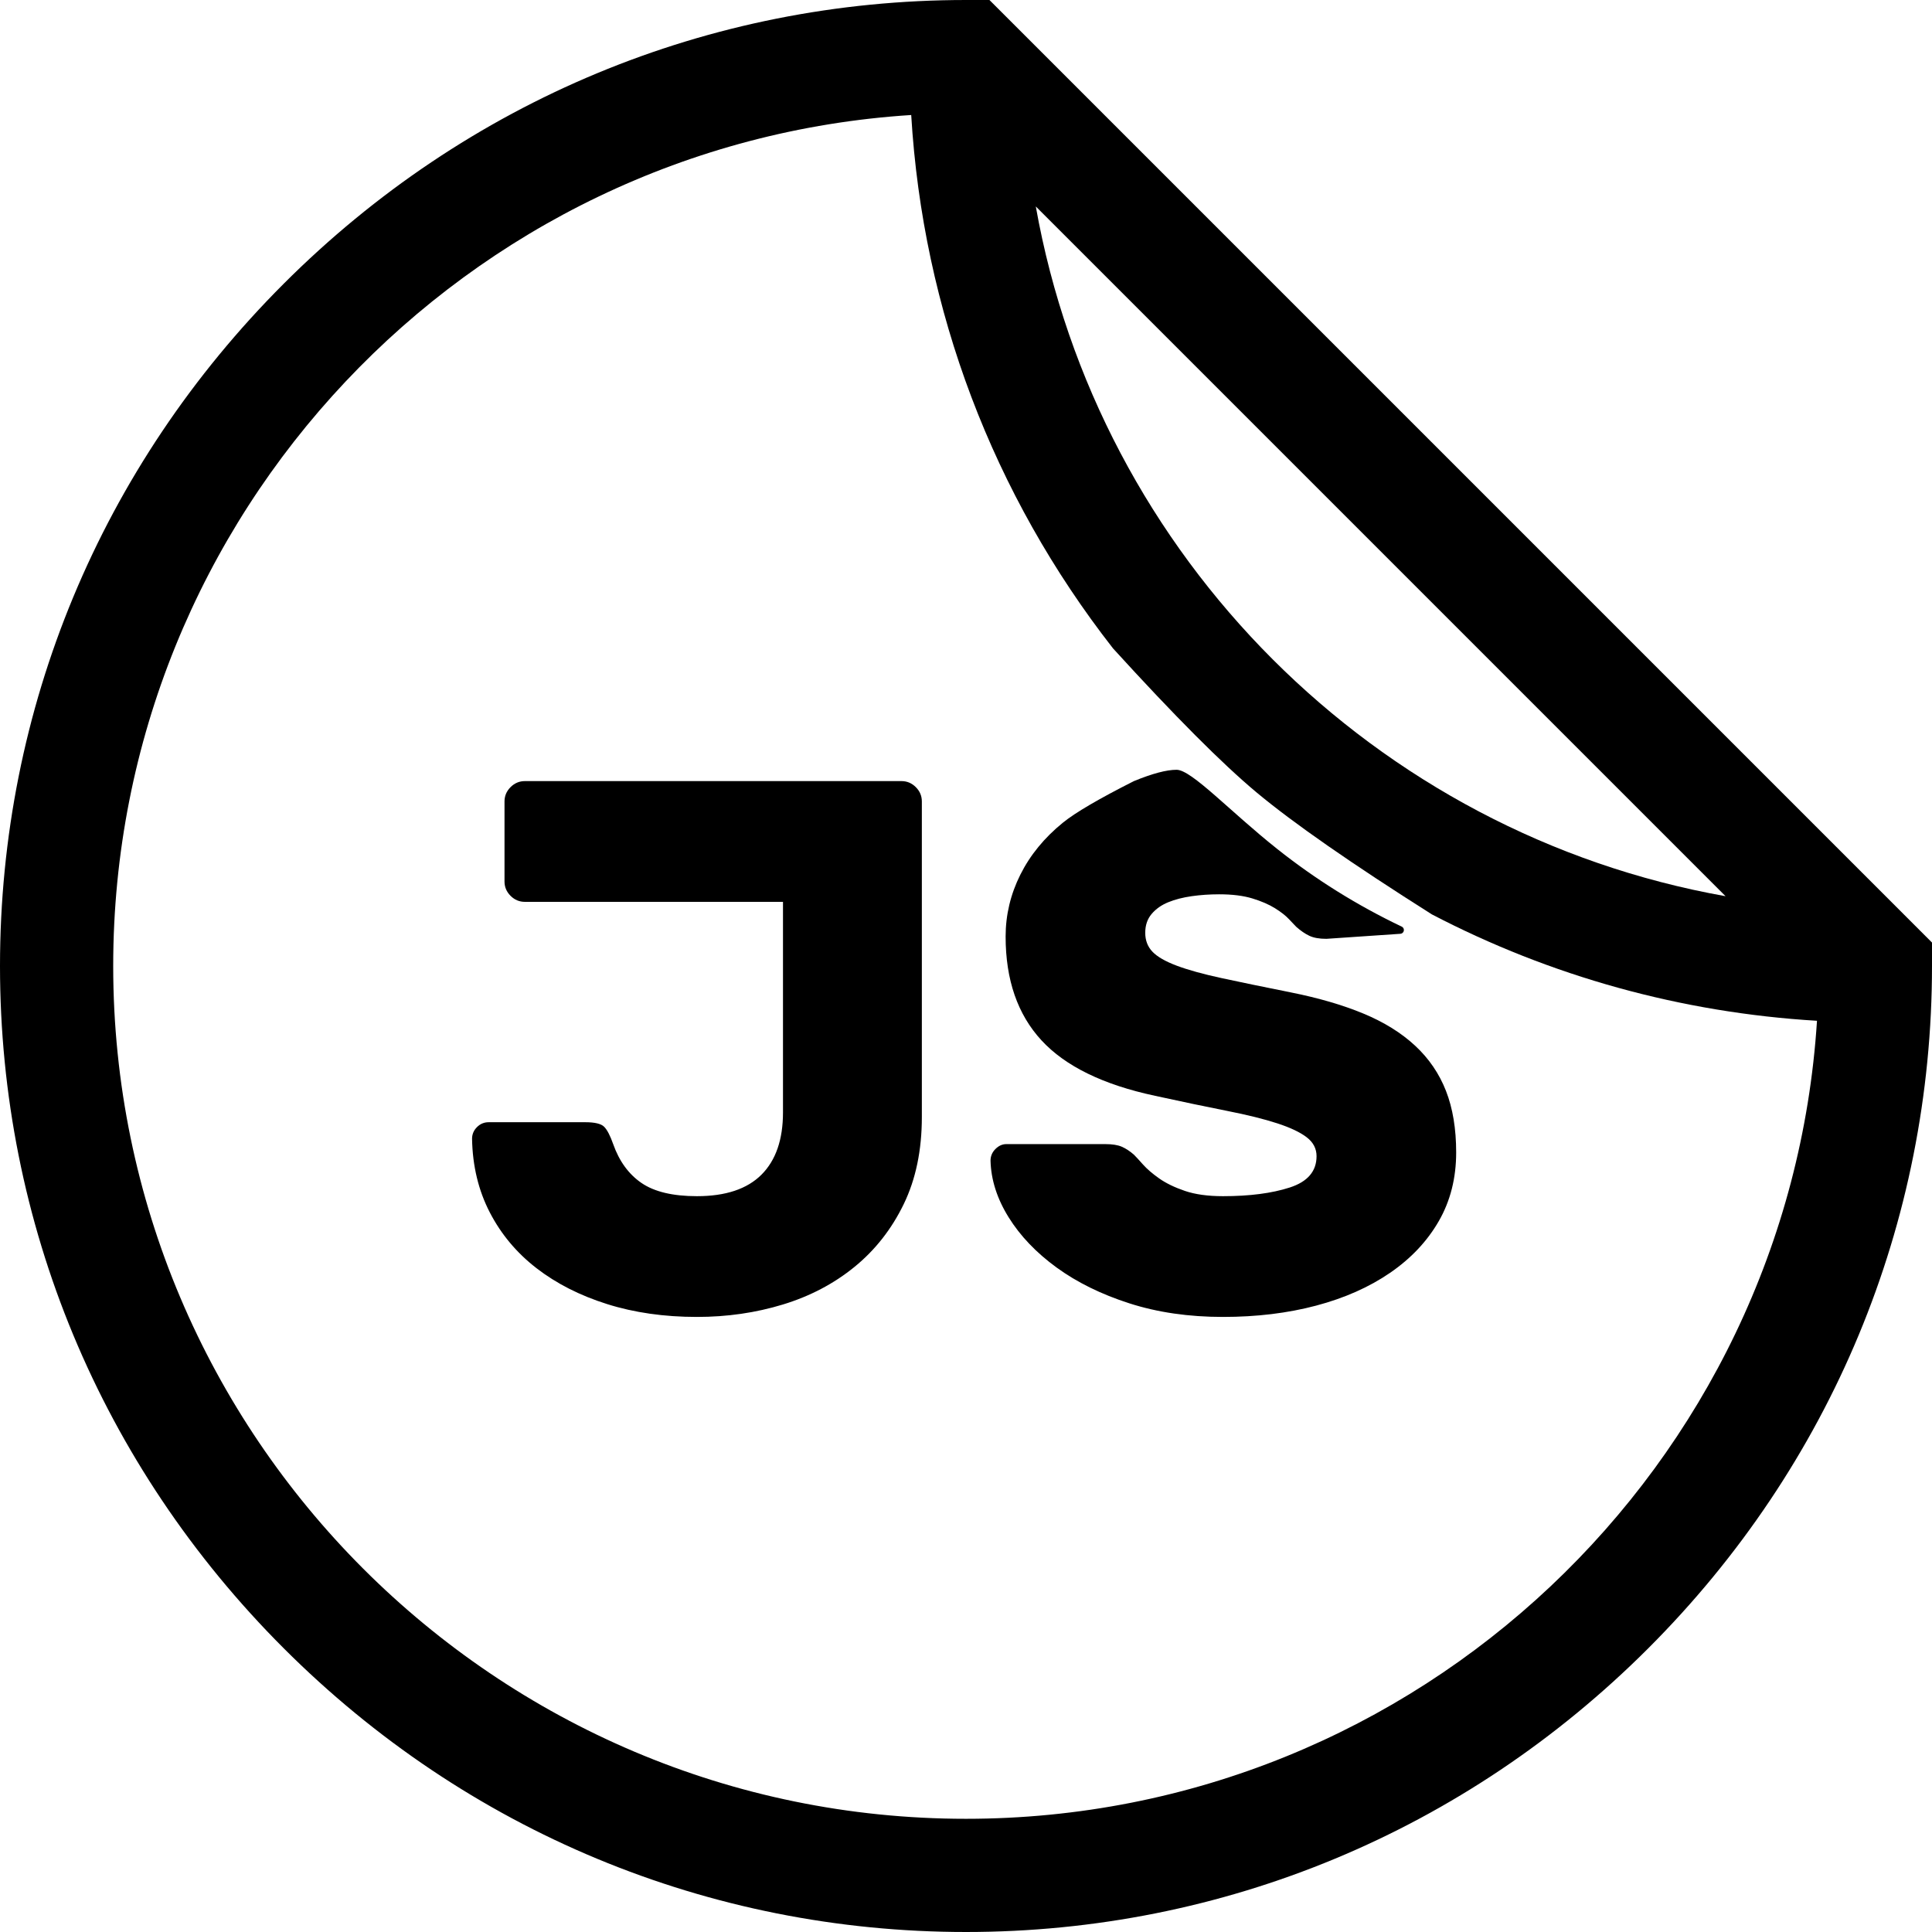
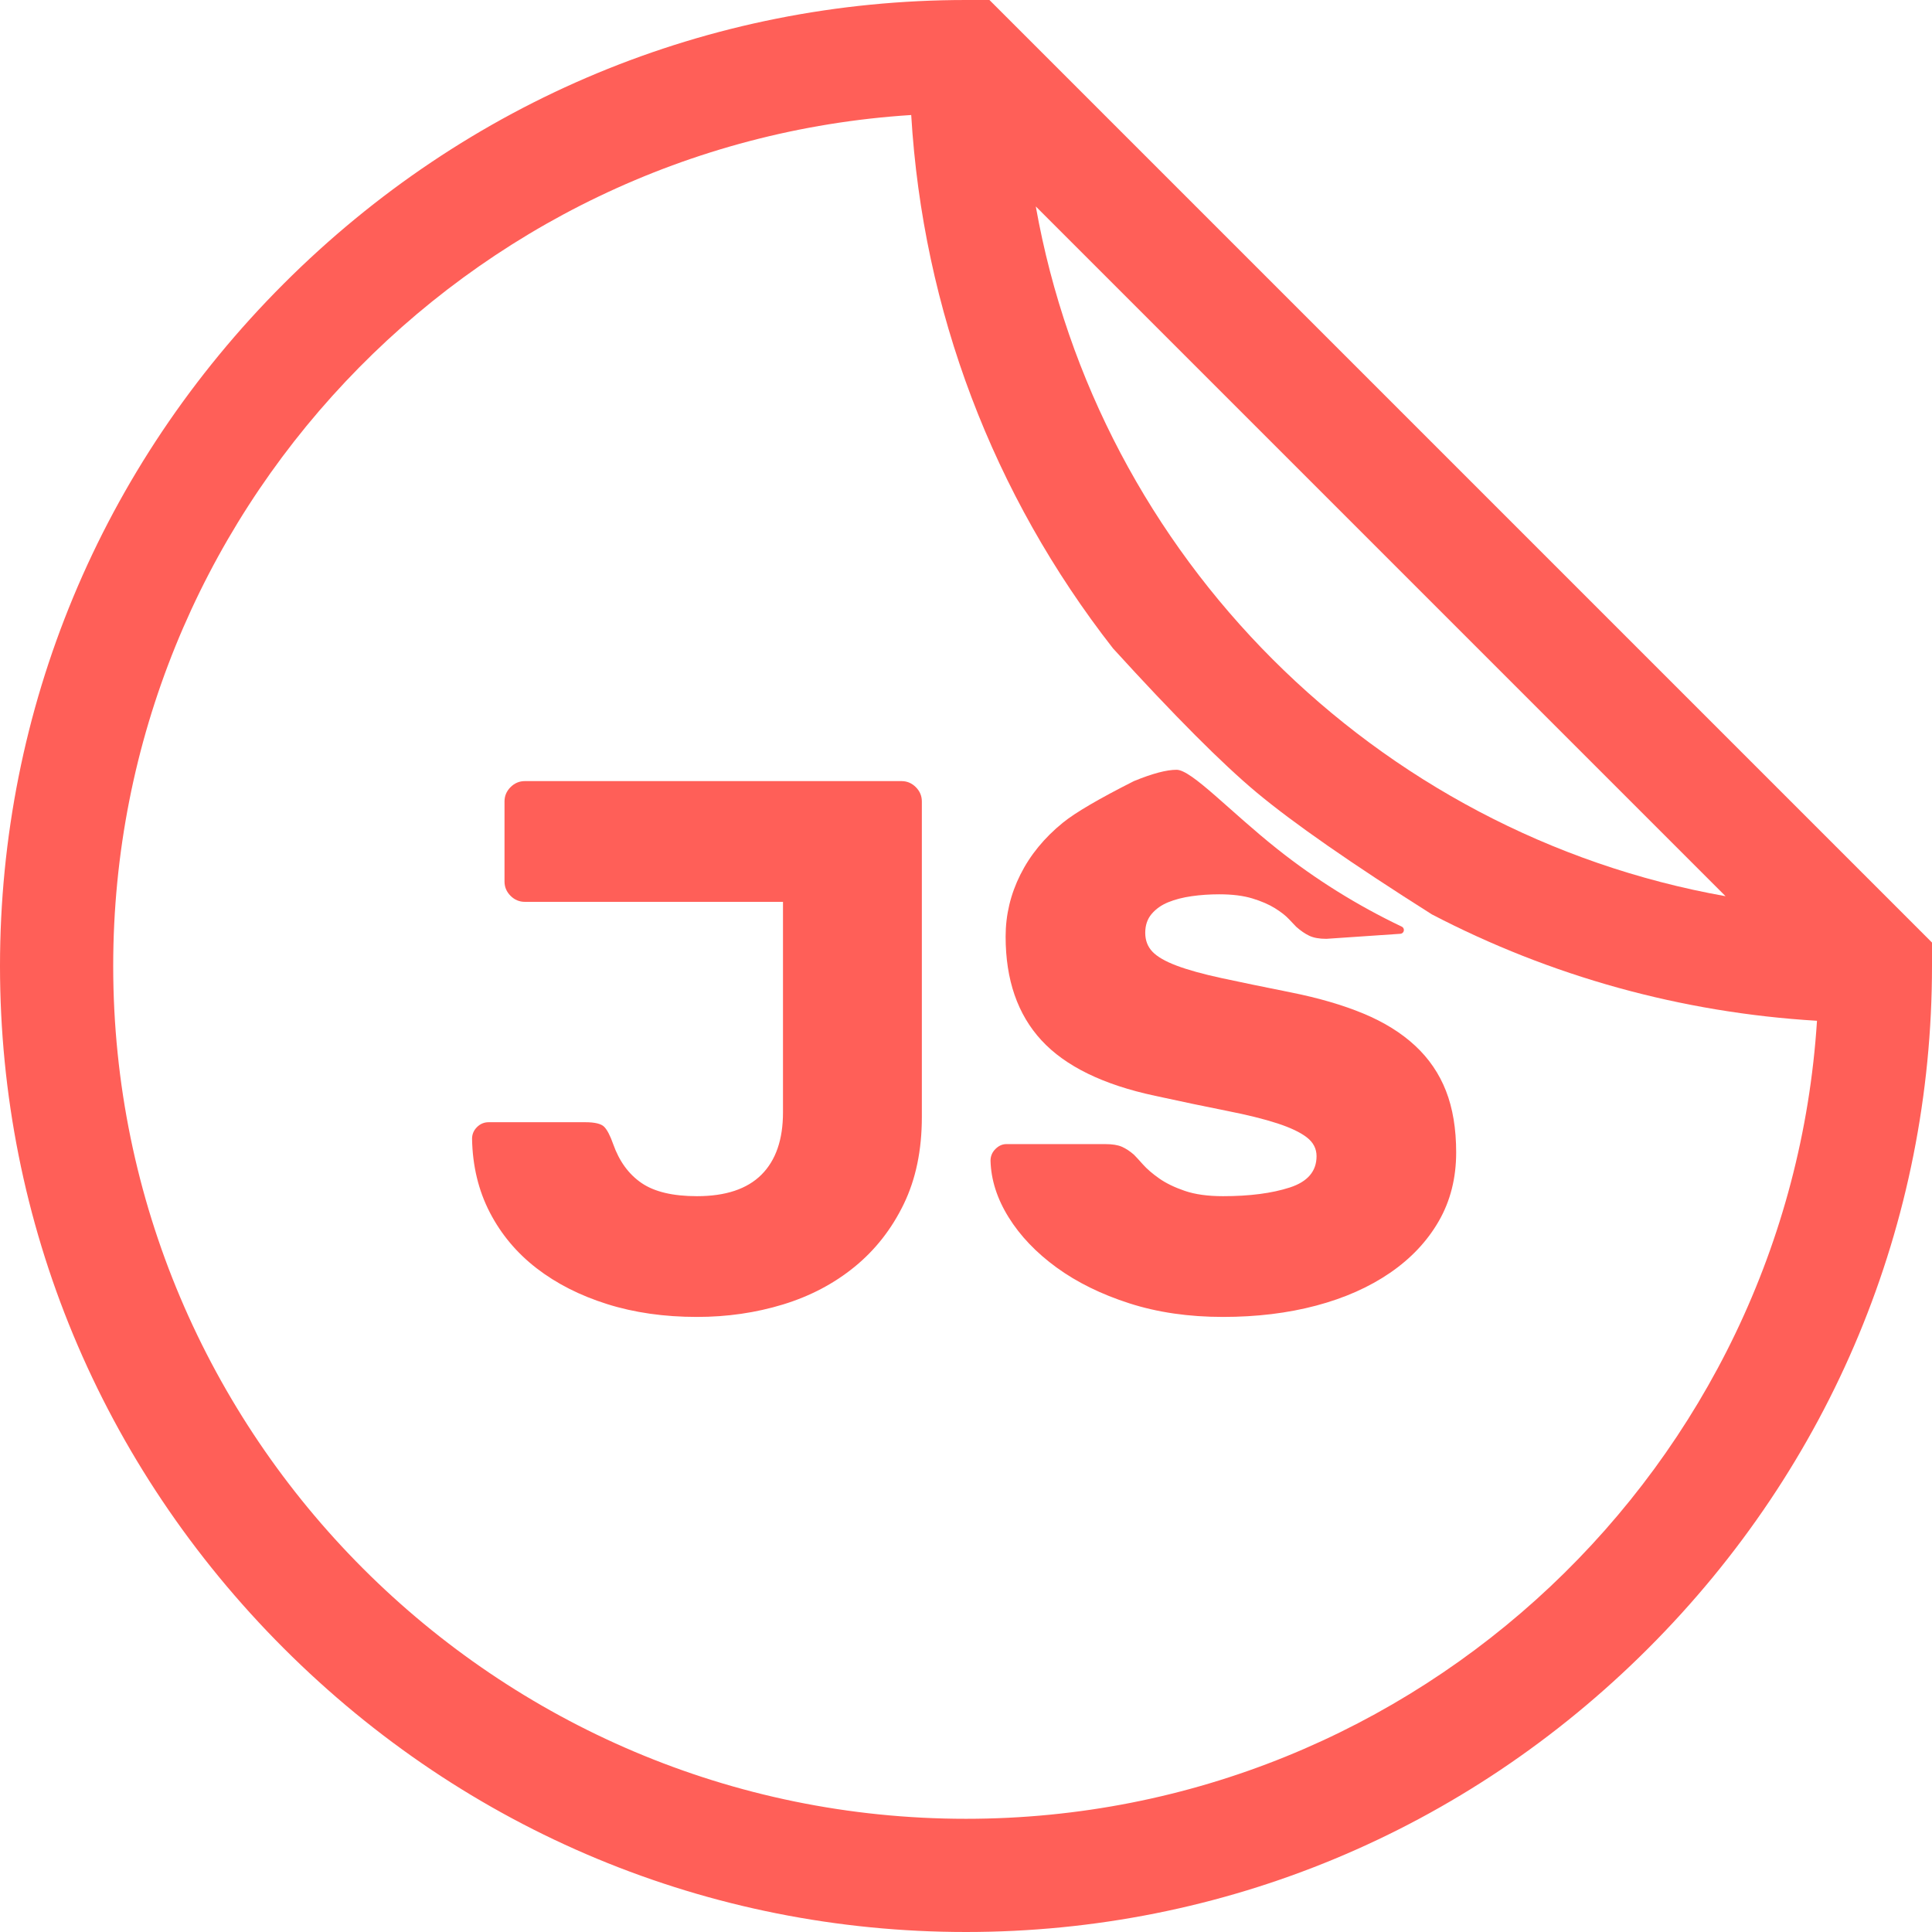
<svg xmlns="http://www.w3.org/2000/svg" width="512px" height="512px" viewBox="0 0 512 512" version="1.1">
  <g id="Page-1" stroke="none" stroke-width="1" fill="none" fill-rule="evenodd">
-     <g id="sticker" fill="#000000">
+     <g id="sticker" fill="#FF5F58">
      <path d="M262.213,0 L256,0 C187.887,0 123.673,26.702 75.188,75.188 C26.702,123.673 0,187.887 0,256 C0,324.113 26.702,388.327 75.188,436.812 C123.673,485.298 187.887,512 256,512 C324.113,512 388.327,485.298 436.813,436.812 C485.298,388.327 512,324.113 512,256 L512,249.787 L262.213,0 Z M457.291,237.504 C364.438,220.979 291.021,147.562 274.496,54.708 L457.291,237.504 Z M256,482 C131.383,482 30,380.617 30,256 C30,136.266 123.61,37.997 241.481,30.479 C244.576,82.197 263.133,131.095 294.968,171.838 C311.242,189.704 323.919,202.425 333,210 C342.698,218.089 358.188,228.865 379.47,242.328 C410.925,258.72 445.538,268.365 481.521,270.518 C474.004,388.39 375.735,482 256,482 Z" id="Shape" fill-rule="nonzero" />
      <path d="M244.3,296 C244.3,304.8 242.7,312.5 239.5,319.1 C236.3,325.7 231.967,331.233 226.5,335.7 C221.033,340.167 214.7,343.5 207.5,345.7 C200.3,347.9 192.7,349 184.7,349 C176.033,349 168.1,347.867 160.9,345.6 C153.7,343.333 147.467,340.167 142.2,336.1 C136.933,332.033 132.8,327.1 129.8,321.3 C126.8,315.5 125.233,309 125.1,301.8 C125.1,300.6 125.533,299.567 126.4,298.7 C127.267,297.833 128.3,297.4 129.5,297.4 L155.1,297.4 C157.633,297.4 159.3,297.8 160.1,298.6 C160.9,299.4 161.7,300.933 162.5,303.2 C164.1,307.733 166.6,311.167 170,313.5 C173.4,315.833 178.3,317 184.7,317 C192.3,317 198,315.1 201.8,311.3 C205.6,307.5 207.5,302 207.5,294.8 L207.5,239 L139.1,239 C137.633,239 136.367,238.467 135.3,237.4 C134.233,236.333 133.7,235.067 133.7,233.6 L133.7,212.4 C133.7,210.933 134.233,209.667 135.3,208.6 C136.367,207.533 137.633,207 139.1,207 L238.9,207 C240.367,207 241.633,207.533 242.7,208.6 C243.767,209.667 244.3,210.933 244.3,212.4 L244.3,296 Z M311.8,204 C315.8,204 325.9,215 338.5,225 C348.677,233.077 359.668,239.932 371.473,245.565 L371.473,245.565 C371.972,245.802 372.183,246.399 371.945,246.898 C371.79,247.224 371.471,247.44 371.111,247.465 L351.5,248.8 C349.633,248.8 348.133,248.533 347,248 C345.867,247.467 344.7,246.667 343.5,245.6 C343.1,245.2 342.467,244.533 341.6,243.6 C340.733,242.667 339.5,241.7 337.9,240.7 C336.3,239.7 334.3,238.833 331.9,238.1 C329.5,237.367 326.567,237 323.1,237 C320.567,237 318.133,237.167 315.8,237.5 C313.467,237.833 311.4,238.367 309.6,239.1 C307.8,239.833 306.333,240.867 305.2,242.2 C304.067,243.533 303.5,245.2 303.5,247.2 C303.5,249.2 304.133,250.867 305.4,252.2 C306.667,253.533 308.8,254.767 311.8,255.9 C314.8,257.033 318.767,258.133 323.7,259.2 C328.633,260.267 334.767,261.533 342.1,263 C349.433,264.467 355.833,266.333 361.3,268.6 C366.767,270.867 371.333,273.7 375,277.1 C378.667,280.5 381.4,284.5 383.2,289.1 C385,293.7 385.9,299.133 385.9,305.4 C385.9,312.2 384.367,318.267 381.3,323.6 C378.233,328.933 373.933,333.5 368.4,337.3 C362.867,341.1 356.333,344 348.8,346 C341.267,348 333.033,349 324.1,349 C315.033,349 306.767,347.8 299.3,345.4 C291.833,343 285.4,339.833 280,335.9 C274.6,331.967 270.367,327.533 267.3,322.6 C264.233,317.667 262.633,312.667 262.5,307.6 C262.5,306.4 262.933,305.367 263.8,304.5 C264.667,303.633 265.633,303.2 266.7,303.2 L292.9,303.2 C294.767,303.2 296.233,303.433 297.3,303.9 C298.367,304.367 299.433,305.067 300.5,306 C301.033,306.533 301.833,307.4 302.9,308.6 C303.967,309.8 305.4,311.033 307.2,312.3 C309,313.567 311.267,314.667 314,315.6 C316.733,316.533 320.1,317 324.1,317 C331.167,317 337.067,316.233 341.8,314.7 C346.533,313.167 348.9,310.4 348.9,306.4 C348.9,304.4 348.033,302.733 346.3,301.4 C344.567,300.067 341.967,298.833 338.5,297.7 C335.033,296.567 330.6,295.467 325.2,294.4 C319.8,293.333 313.433,292 306.1,290.4 C292.367,287.467 282.333,282.567 276,275.7 C269.667,268.833 266.5,259.667 266.5,248.2 C266.5,242.467 267.8,237 270.4,231.8 C273,226.6 276.767,222 281.7,218 C284.989,215.333 291.256,211.667 300.5,207 C305.367,205 309.133,204 311.8,204 Z" id="JS" />
    </g>
  </g>
</svg>
